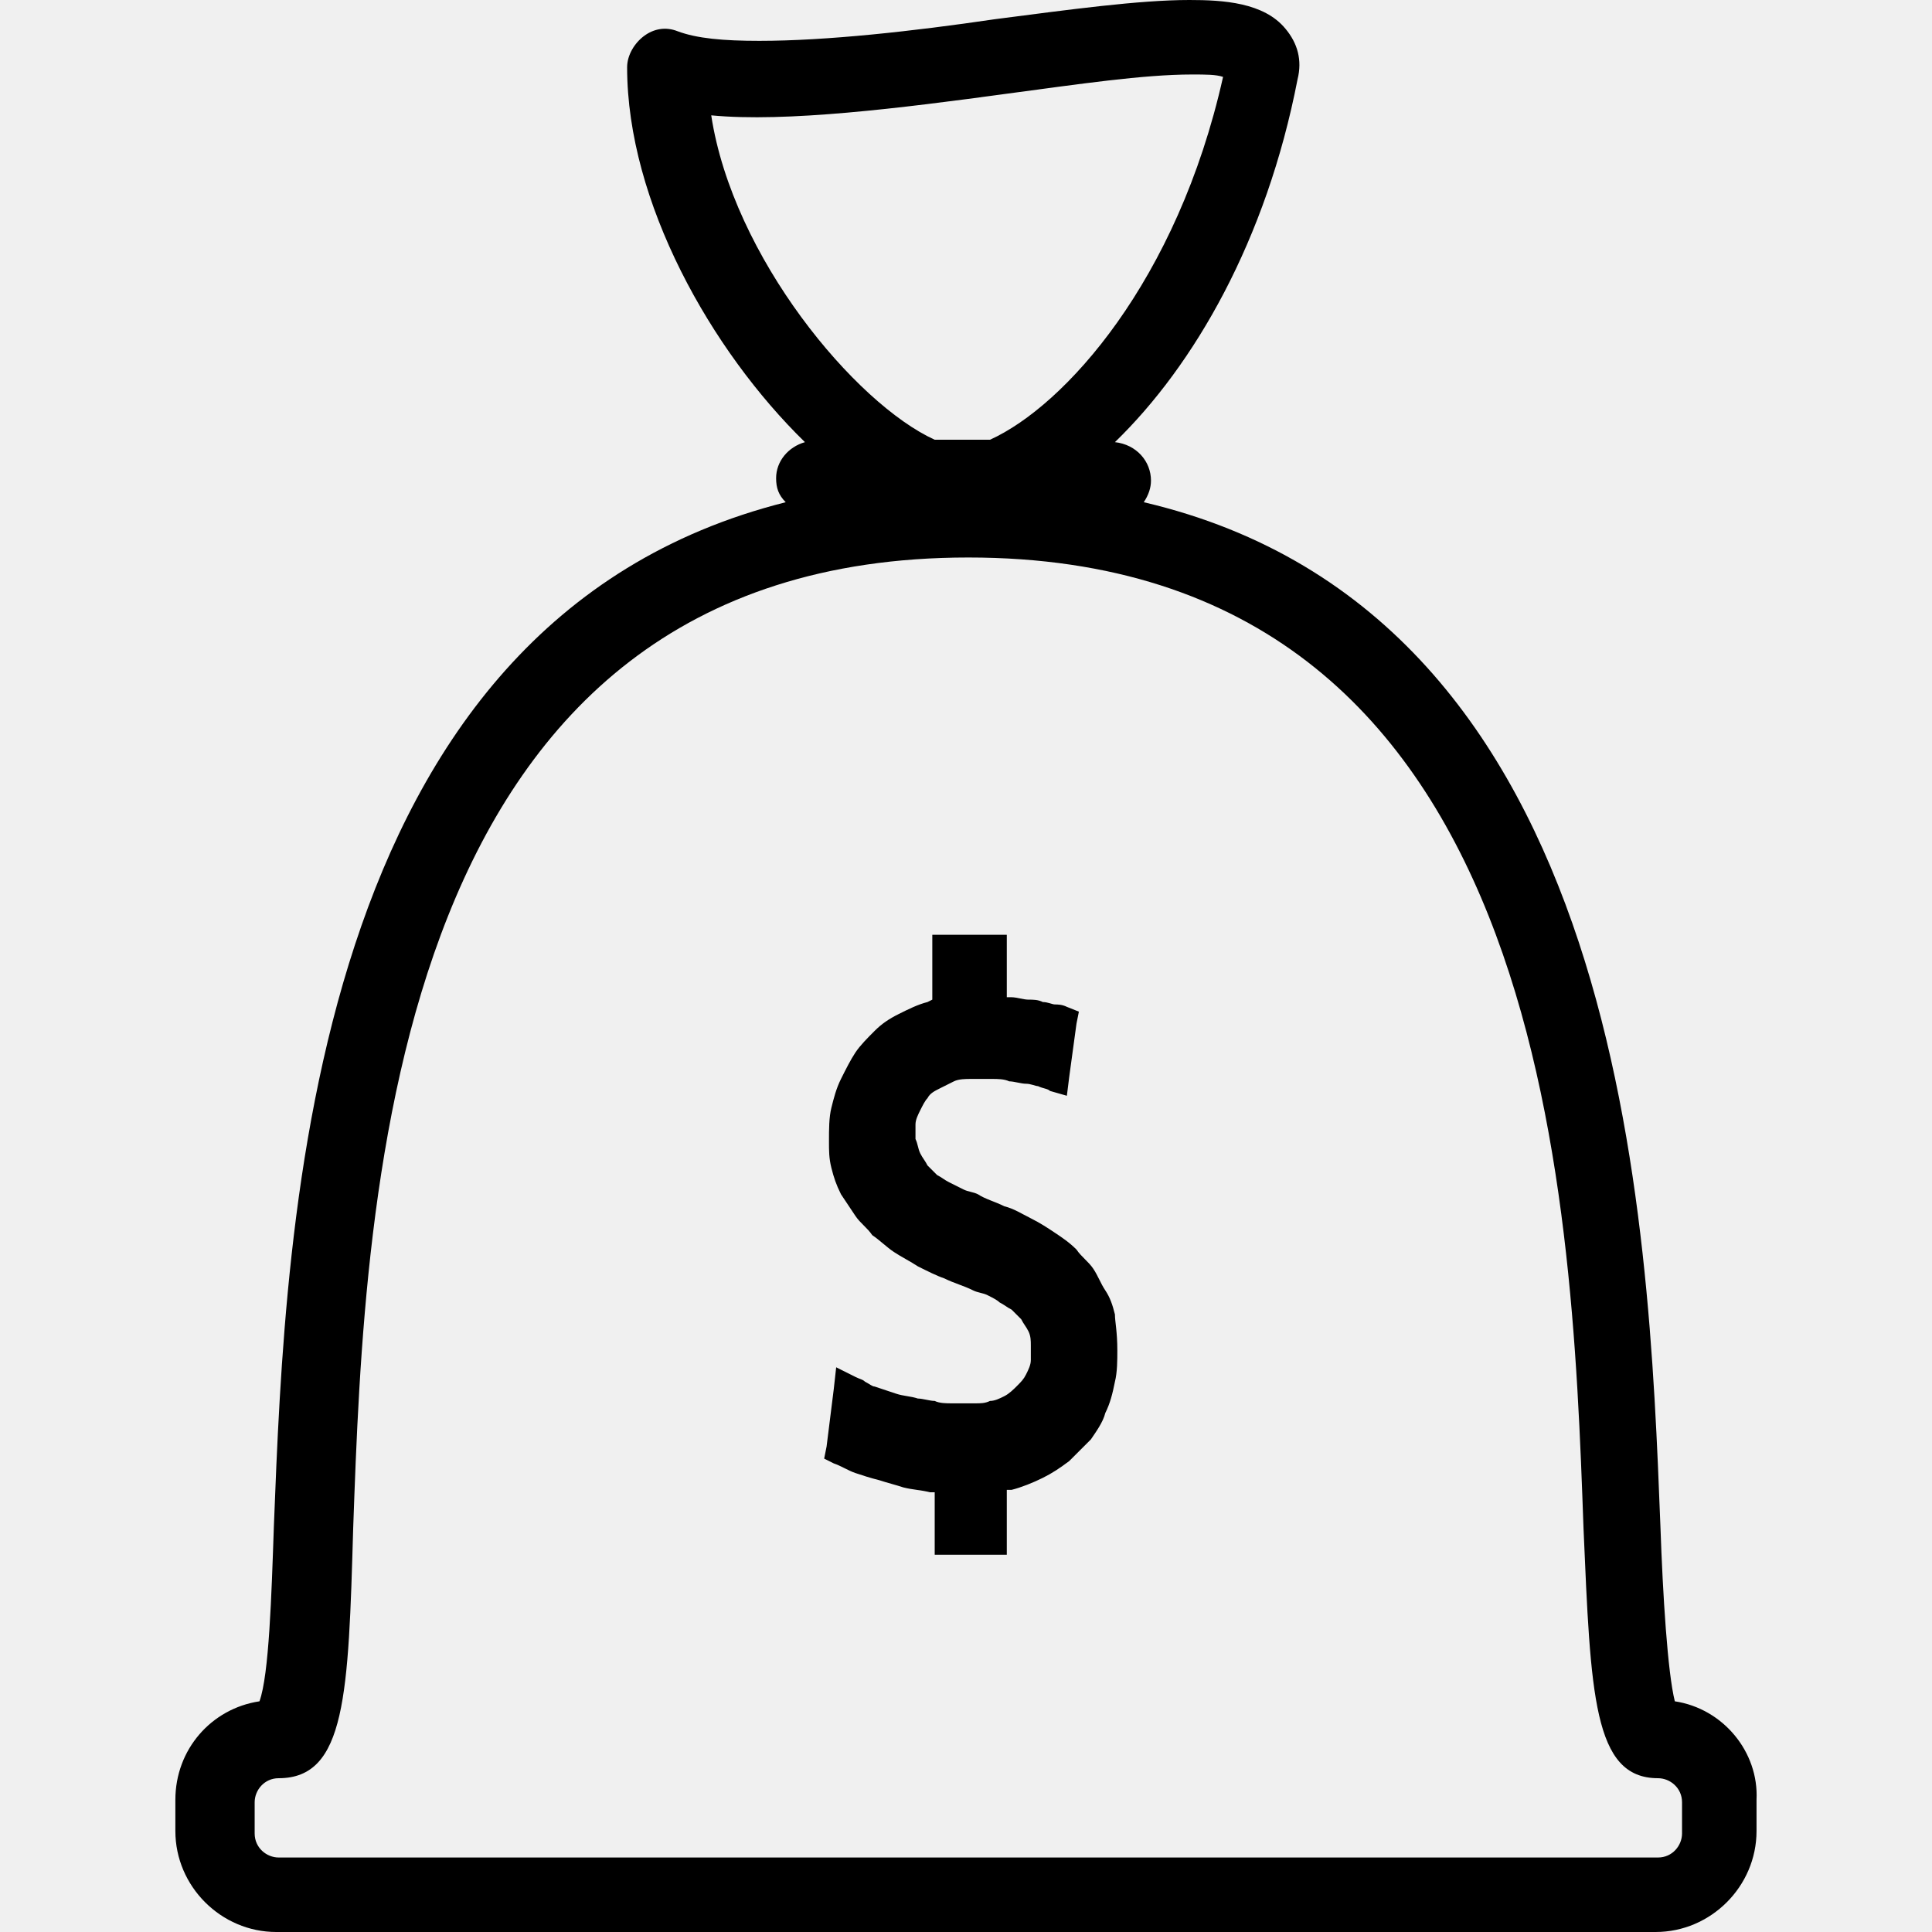
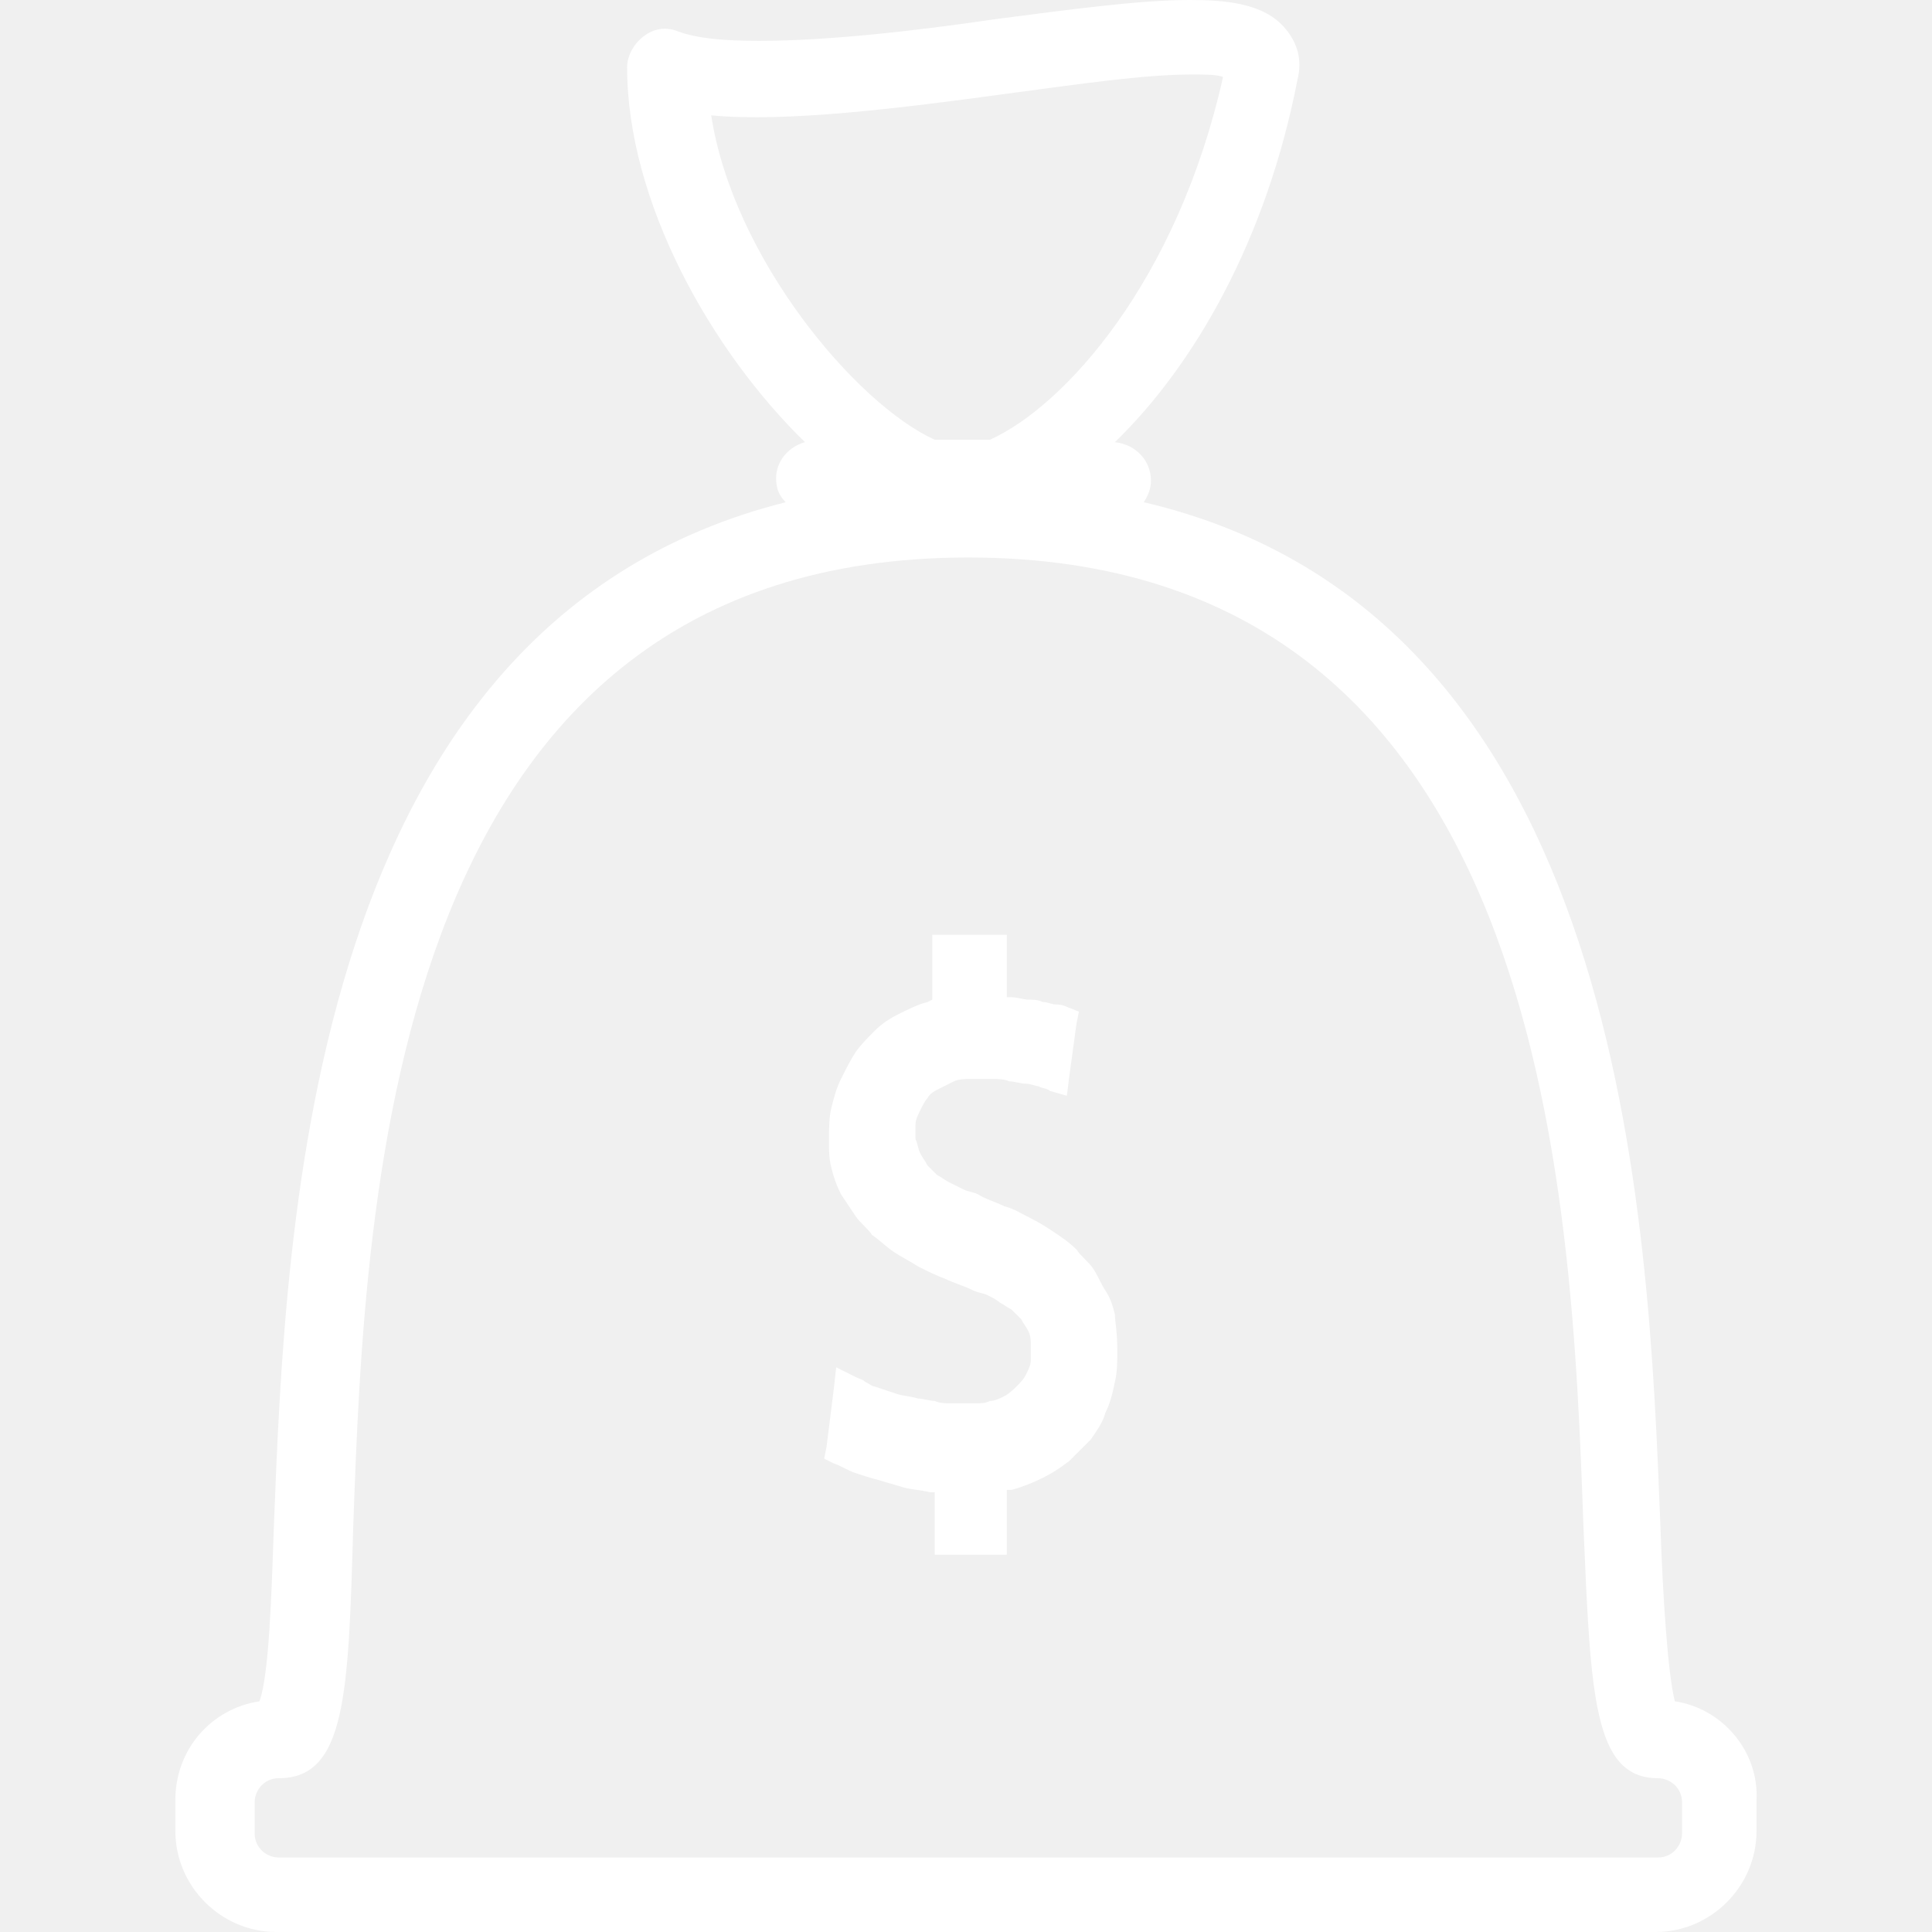
- <svg xmlns="http://www.w3.org/2000/svg" version="1.1" id="Capa_1" x="0px" y="0px" viewBox="0 0 321.6 321.6" style="enable-background:new 0 0 321.6 321.6;" xml:space="preserve">
+ <svg xmlns="http://www.w3.org/2000/svg" version="1.1" id="Capa_1" x="0px" y="0px" viewBox="0 0 321.6 321.6" style="enable-background:new 0 0 321.6 321.6;" xml:space="preserve" fill="white">
  <g>
    <g>
      <g>
        <path d="M278.791,283.2c-1.2-4.8-2-17.6-2.4-29.2c-2-50.8-5.6-151.6-86-170.4c0.8-1.2,1.2-2.4,1.2-3.6c0-3.2-2.4-6-6-6.4     c13.2-12.8,25.2-33.6,30.4-60.4c0.8-3.2,0-6-2-8.4c-3.6-4.4-10.4-4.8-16-4.8c-8.4,0-20,1.6-32.4,3.2c-13.6,2-28,3.6-39.2,3.6     c-6,0-10.4-0.4-13.6-1.6c-2-0.8-4-0.4-5.6,0.8c-1.6,1.2-2.8,3.2-2.8,5.2c0,22.4,14,47.2,29.6,62.4c-2.8,0.8-4.8,3.2-4.8,6     c0,1.6,0.4,2.8,1.6,4c-79.6,20-83.2,119.6-85.2,170.4c-0.4,11.6-0.8,24.8-2.4,29.2c-8,1.2-14,8-14,16.4v5.2     c0,9.2,7.6,16.8,16.8,16.8h229.6c9.2,0,16.8-7.6,16.8-16.8v-5.2C292.791,291.6,286.791,284.4,278.791,283.2z M118.391,19.2     c12.4,1.2,31.6-1.2,49.2-3.6c12-1.6,22.8-3.2,30.8-3.2c2.4,0,4,0,5.2,0.4c-7.6,34-26.4,54.8-38.8,60.4h-9.2     C142.391,67.2,121.991,42.8,118.391,19.2z M279.991,305.2c0,2-1.6,4-4,4h-229.6c-2,0-4-1.6-4-4V300c0-2,1.6-4,4-4     c11.2,0,11.6-14,12.4-41.6c2-56.4,6-161.6,102.4-161.6s100.4,105.2,102.4,161.6c1.2,27.6,1.6,41.6,12.4,41.6c2,0,4,1.6,4,4V305.2     z" />
        <path d="M183.991,214.8c-0.8-1.2-1.2-2.4-2-3.6s-2-2-2.8-3.2c-1.2-1.2-2.4-2-3.6-2.8s-2.4-1.6-4-2.4c-1.6-0.8-2.8-1.6-4.4-2     c-1.6-0.8-3.2-1.2-4.4-2c-0.8-0.4-1.6-0.4-2.4-0.8c-0.8-0.4-1.6-0.8-2.4-1.2c-0.8-0.4-1.2-0.8-2-1.2c-0.4-0.4-1.2-1.2-1.6-1.6     c-0.4-0.8-0.8-1.2-1.2-2c-0.4-0.8-0.4-1.6-0.8-2.4c0-0.8,0-1.6,0-2.4s0.4-1.6,0.8-2.4c0.4-0.8,0.8-1.6,1.2-2     c0.4-0.8,1.2-1.2,2-1.6c0.8-0.4,1.6-0.8,2.4-1.2c0.8-0.4,2-0.4,2.8-0.4s1.2,0,1.6,0c0.4,0,1.2,0,2,0s2,0,2.8,0.4     c0.8,0,2,0.4,2.8,0.4s1.6,0.4,2,0.4c0.8,0.4,1.6,0.4,2,0.8l2.8,0.8l0.4-3.2l1.2-8.8l0.4-2l-2-0.8c-0.8-0.4-1.6-0.4-2-0.4     c-0.4,0-1.2-0.4-2-0.4c-0.8-0.4-1.6-0.4-2.4-0.4s-2-0.4-2.8-0.4h-0.8v-8v-2.4h-2.4h-7.6h-2.4v2.4v8.4l-0.8,0.4     c-1.6,0.4-3.2,1.2-4.8,2c-1.6,0.8-2.8,1.6-4,2.8c-1.2,1.2-2.4,2.4-3.2,3.6s-1.6,2.8-2.4,4.4c-0.8,1.6-1.2,3.2-1.6,4.8     c-0.4,1.6-0.4,3.6-0.4,5.6c0,1.6,0,2.8,0.4,4.4c0.4,1.6,0.8,2.8,1.6,4.4c0.8,1.2,1.6,2.4,2.4,3.6s2,2,2.8,3.2     c1.2,0.8,2.4,2,3.6,2.8c1.2,0.8,2.8,1.6,4,2.4c1.6,0.8,3.2,1.6,4.4,2c1.6,0.8,3.2,1.2,4.8,2c0.8,0.4,1.6,0.4,2.4,0.8     c0.8,0.4,1.6,0.8,2,1.2c0.8,0.4,1.2,0.8,2,1.2c0.4,0.4,1.2,1.2,1.6,1.6c0.4,0.8,0.8,1.2,1.2,2s0.4,1.6,0.4,2.4s0,1.6,0,2.4     s-0.4,1.6-0.8,2.4c-0.4,0.8-0.8,1.2-1.6,2c-0.4,0.4-1.2,1.2-2,1.6c-0.8,0.4-1.6,0.8-2.4,0.8c-0.8,0.4-1.6,0.4-2.4,0.4s-1.2,0-2,0     s-1.6,0-2,0c-0.8,0-2,0-2.8-0.4c-0.8,0-2-0.4-2.8-0.4c-1.2-0.4-2.4-0.4-3.6-0.8c-1.2-0.4-2.4-0.8-3.6-1.2c-0.4,0-0.8-0.4-1.6-0.8     c-0.4-0.4-0.8-0.4-1.6-0.8l-3.2-1.6l-0.4,3.6l-1.2,9.6l-0.4,2l1.6,0.8c1.2,0.4,2.4,1.2,3.6,1.6c1.2,0.4,2.4,0.8,4,1.2     c1.2,0.4,2.8,0.8,4,1.2c1.6,0.4,2.8,0.4,4.4,0.8h0.8v8v2.4h2.4h7.2h2.4v-2.4V248h0.8c1.6-0.4,3.6-1.2,5.2-2     c1.6-0.8,2.8-1.6,4.4-2.8c1.2-1.2,2.4-2.4,3.6-3.6c0.8-1.2,2-2.8,2.4-4.4c0.8-1.6,1.2-3.2,1.6-5.2c0.4-1.6,0.4-3.6,0.4-5.2     c0-3.2-0.4-4.8-0.4-6C185.191,217.2,184.791,216,183.991,214.8z" />
      </g>
    </g>
  </g>
  <g>
</g>
  <g>
</g>
  <g>
</g>
  <g>
</g>
  <g>
</g>
  <g>
</g>
  <g>
</g>
  <g>
</g>
  <g>
</g>
  <g>
</g>
  <g>
</g>
  <g>
</g>
  <g>
</g>
  <g>
</g>
  <g>
</g>
</svg>
